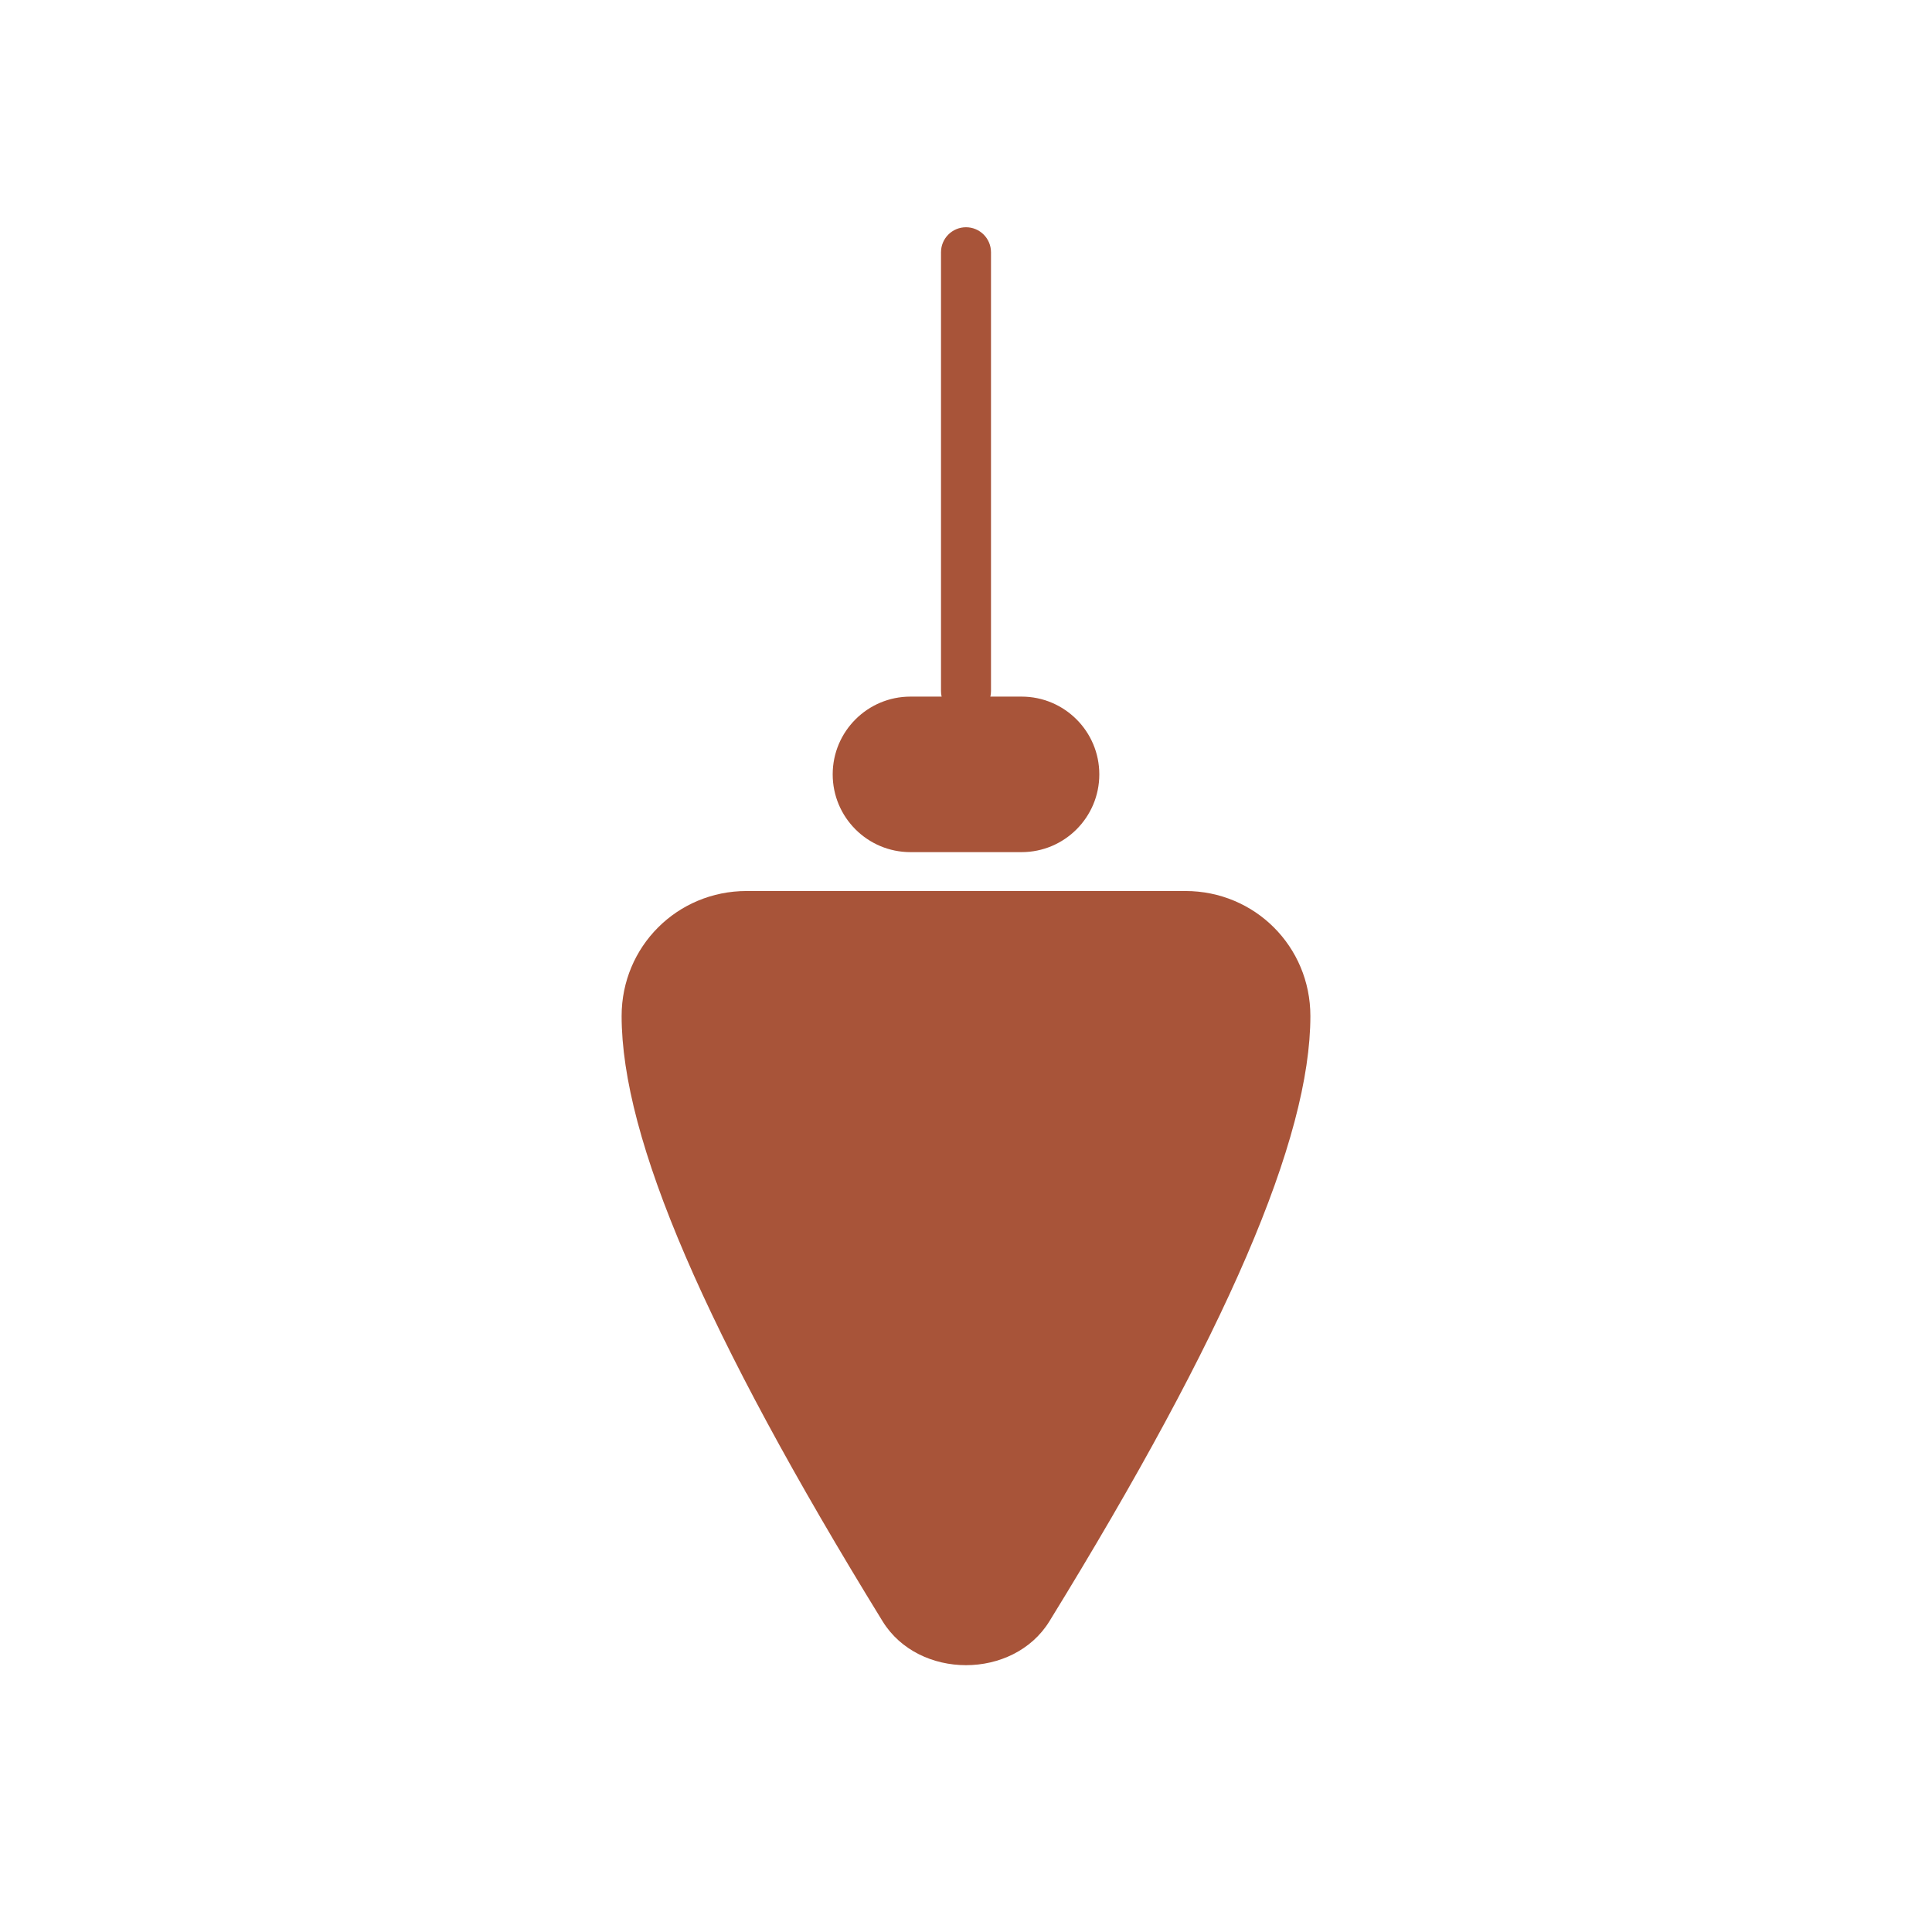
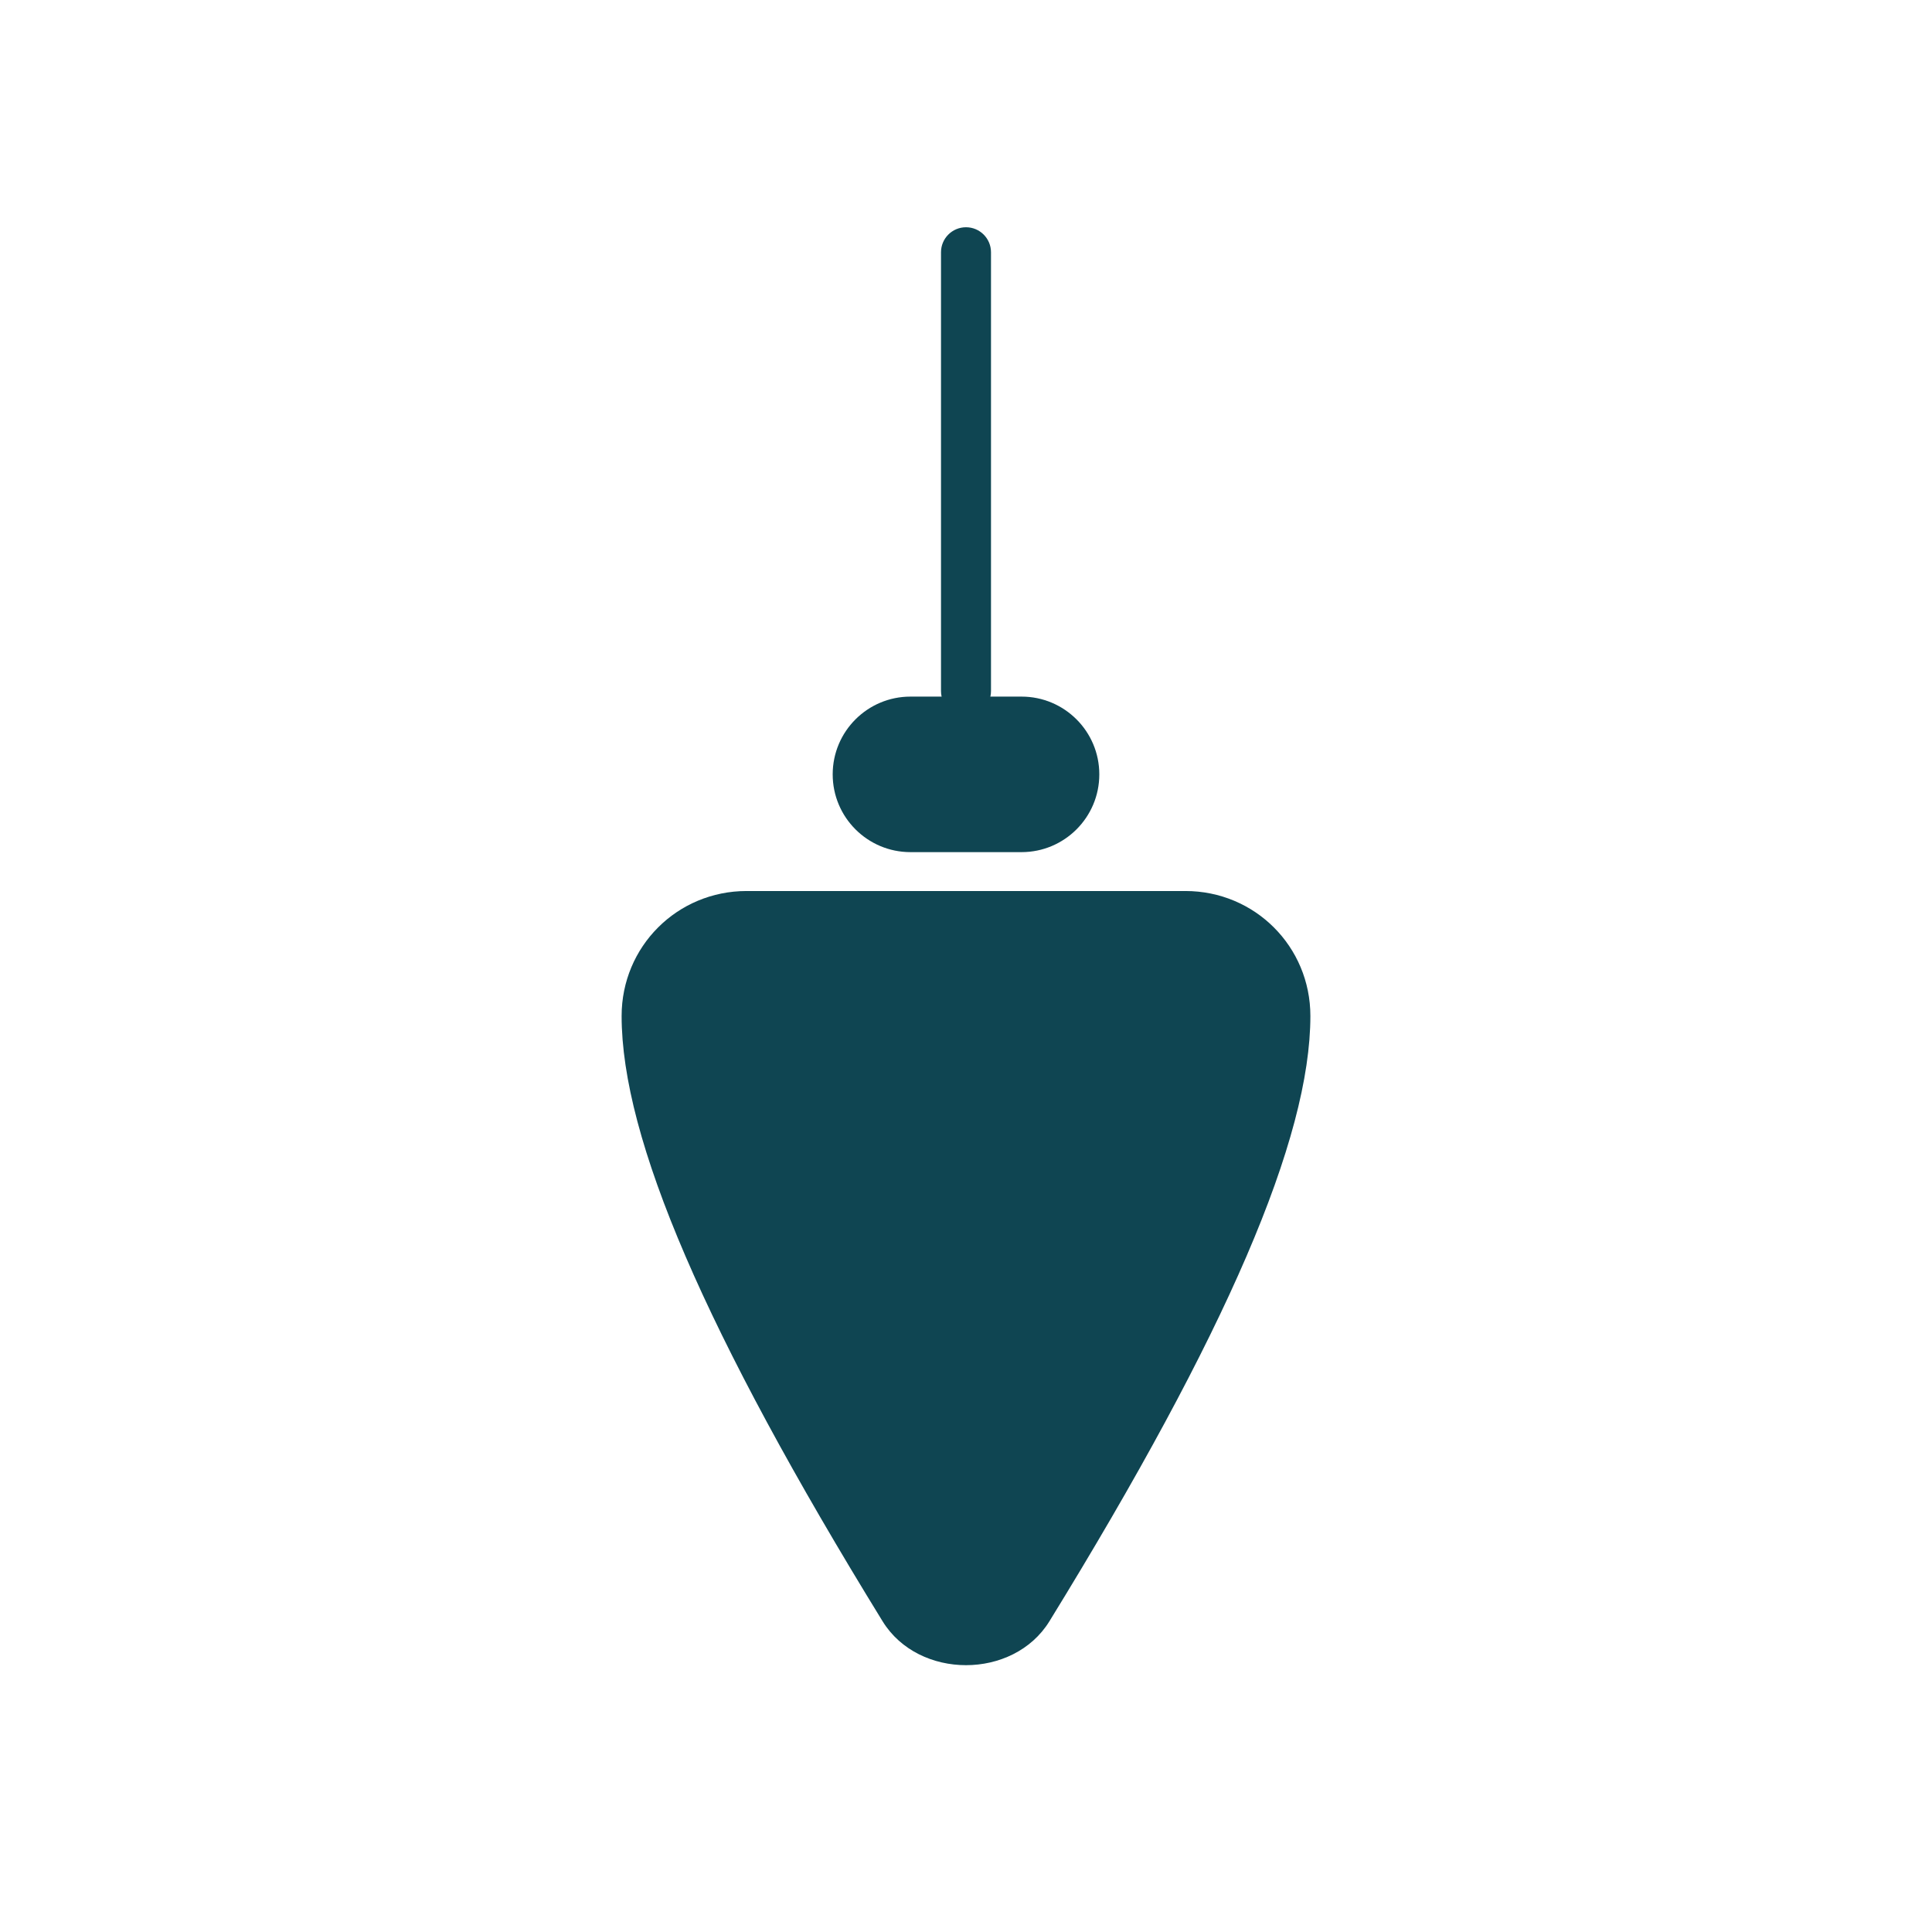
<svg xmlns="http://www.w3.org/2000/svg" viewBox="0 0 64 64" width="64" height="64" role="img" aria-labelledby="titel">
  <rect width="64" height="64" fill="#FFFFFF" />
-   <g transform="translate(32 32) scale(0.92) translate(-32 -32)" fill="#A85439">
+   <g transform="translate(32 32) scale(0.92) translate(-32 -32)" fill="#0F4552">
    <rect x="31.1" y="5.4" width="1.8" height="17.6" rx="0.9" />
    <rect x="27.2" y="22.3" width="9.6" height="5.6" rx="2.8" />
    <path d="M19.6 33.8C19.6 31.3 21.6 29.3 24.1 29.3H39.9C42.4 29.3 44.4 31.3 44.4 33.8C44.4 38.2 41.4 45.2 35 55.6C33.7 57.7 30.3 57.7 29 55.6C22.6 45.2 19.6 38.2 19.6 33.8Z" />
  </g>
</svg>
